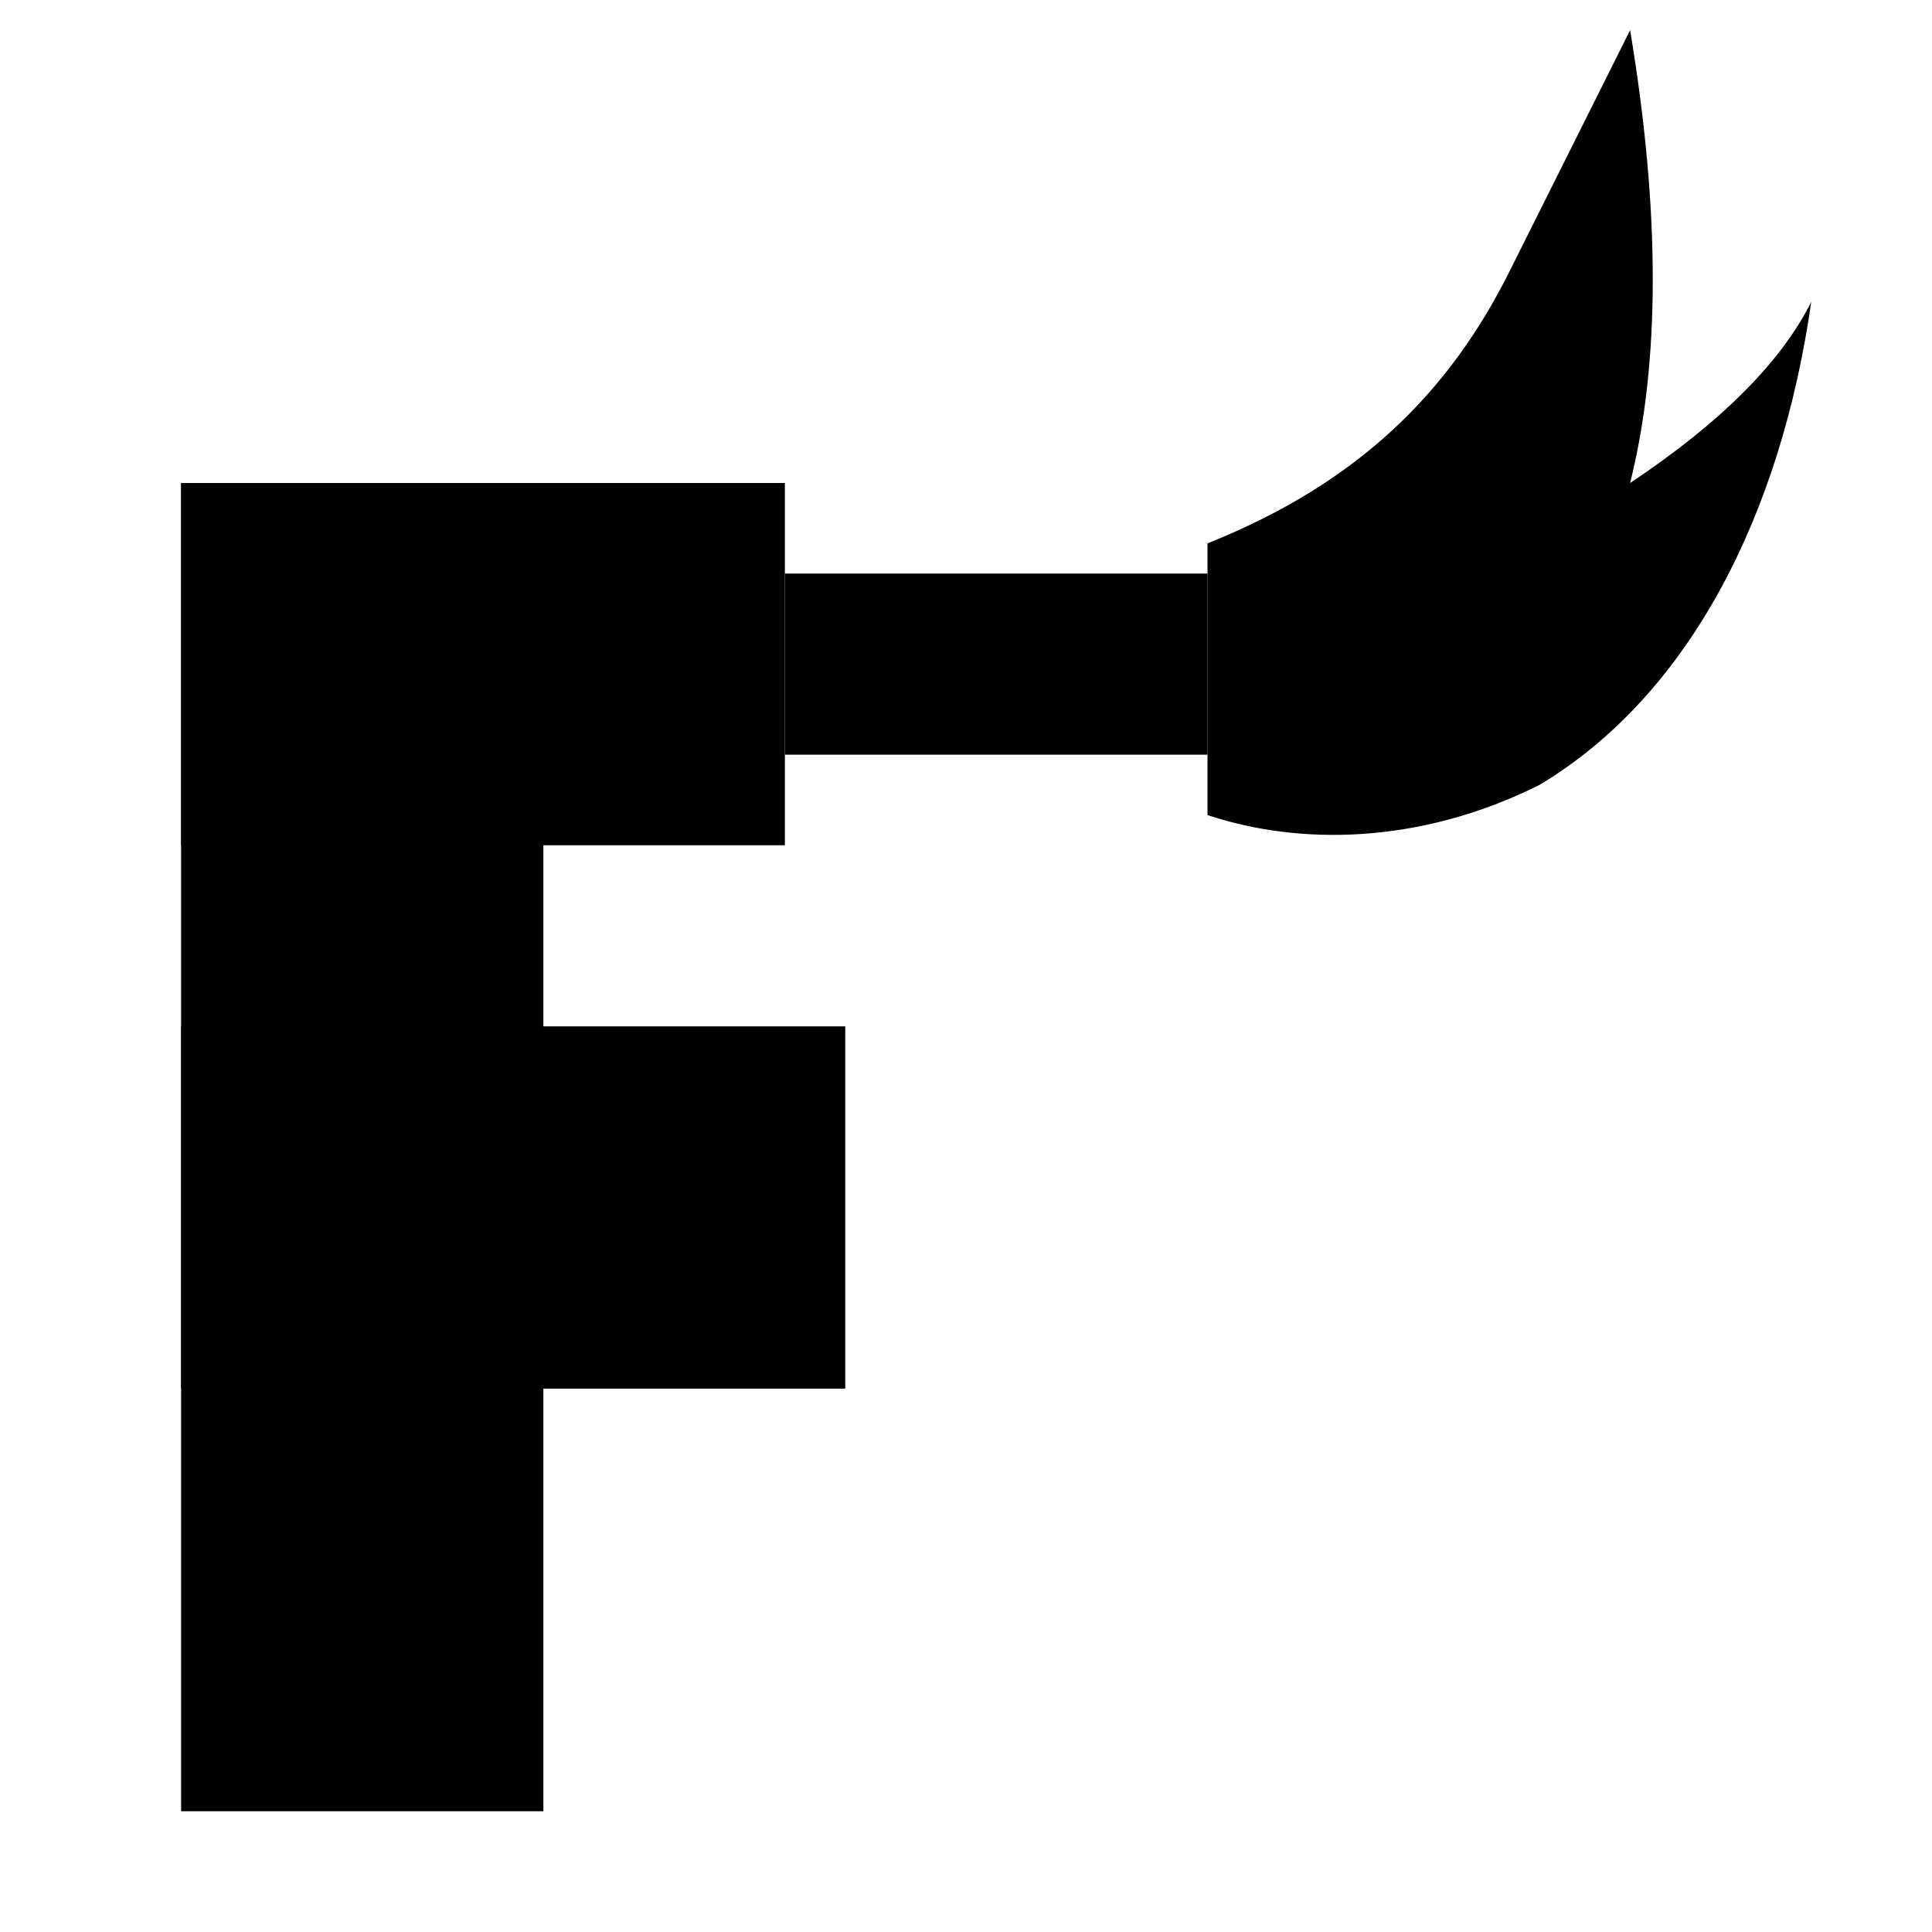
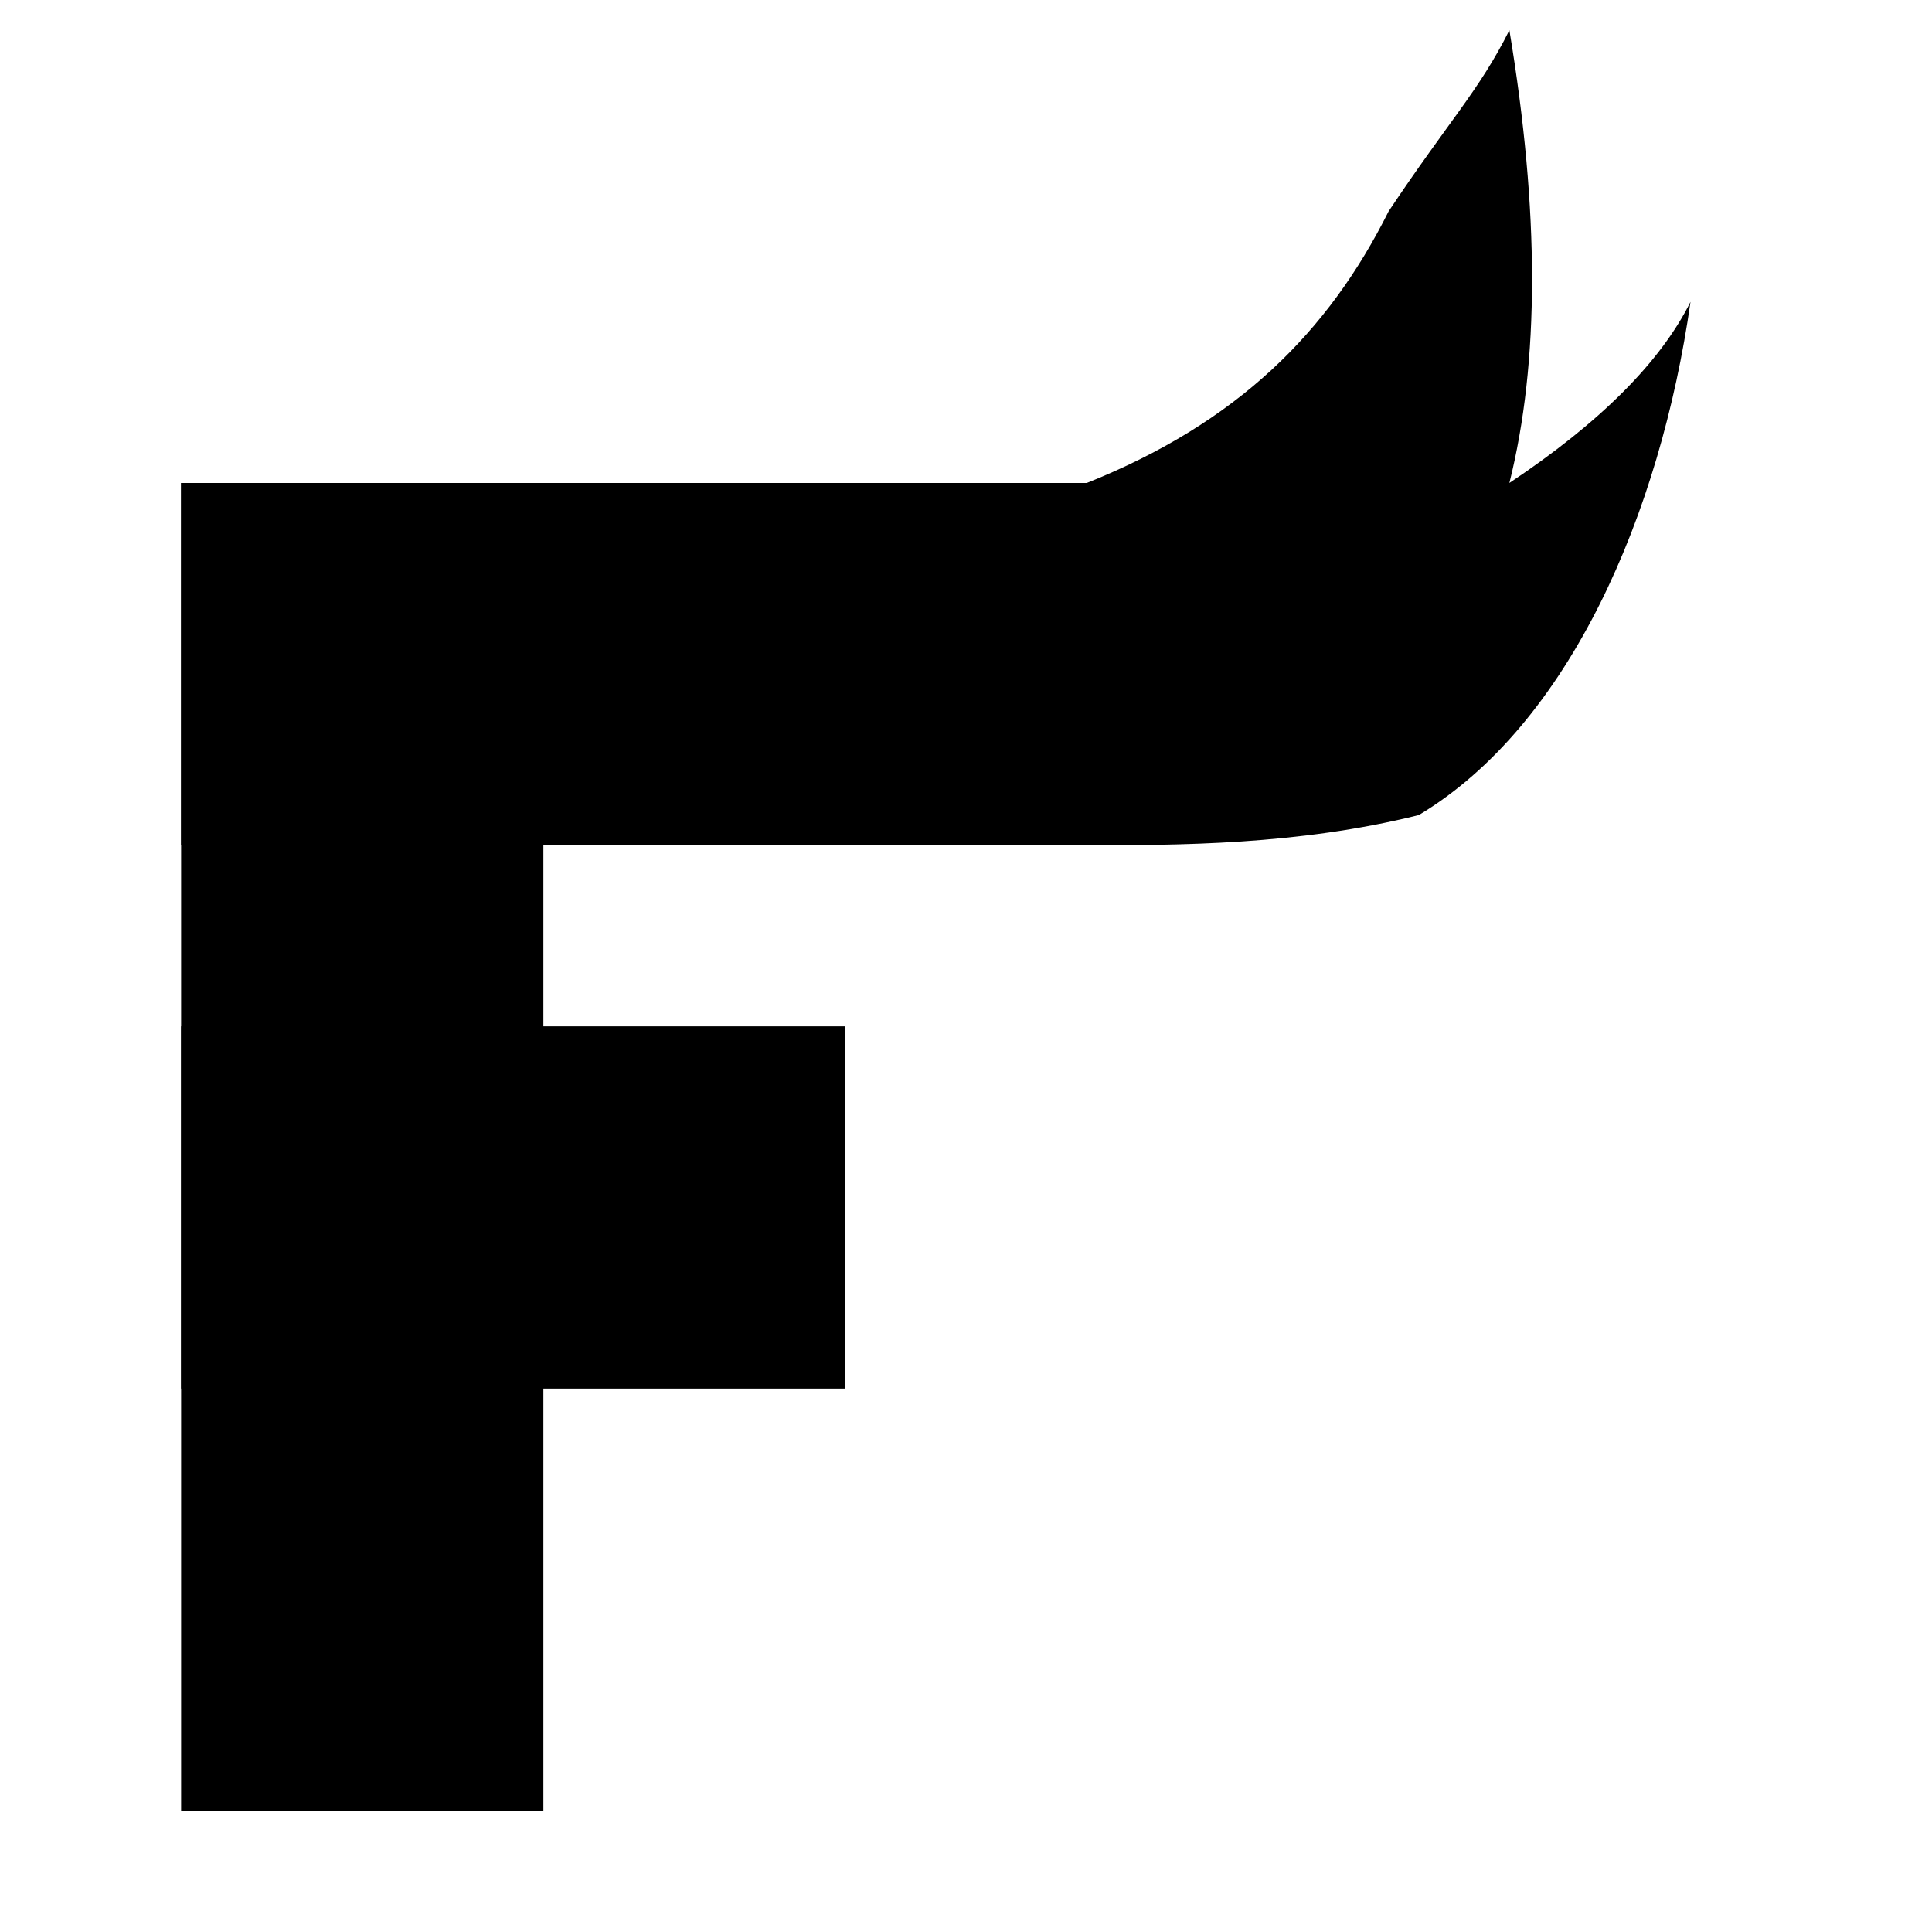
<svg xmlns="http://www.w3.org/2000/svg" viewBox="0 0 64 64" role="img" aria-label="Fireup" data-cap-top="16" data-cap-bottom="60">
  <rect x="6" y="16" width="12" height="44" fill="currentColor" />
-   <rect x="6" y="16" width="20" height="12" fill="currentColor" />
-   <rect x="26" y="19" width="14" height="6" fill="currentColor" />
+   <rect x="6" y="16" width="30" height="12" fill="currentColor" />
  <rect x="6" y="34" width="22" height="12" fill="currentColor" />
-   <path d="M40 18 C45 16 48 13 50 9 C52 5 53 3 54 1 C55 7 55 12 54 16 C57 14 59 12 60 10 C59 17 56 23 51 26 C47 28 43 28 40 27 Z" fill="currentColor" />
+   <path d="M36 16 C41 14 44 11 46 7 C48 4 49 3 50 1 C51 7 51 12 50 16 C53 14 55 12 56 10 C55 17 52 24 47 27 C43 28 39 28 36 28 Z" fill="currentColor" />
</svg>
